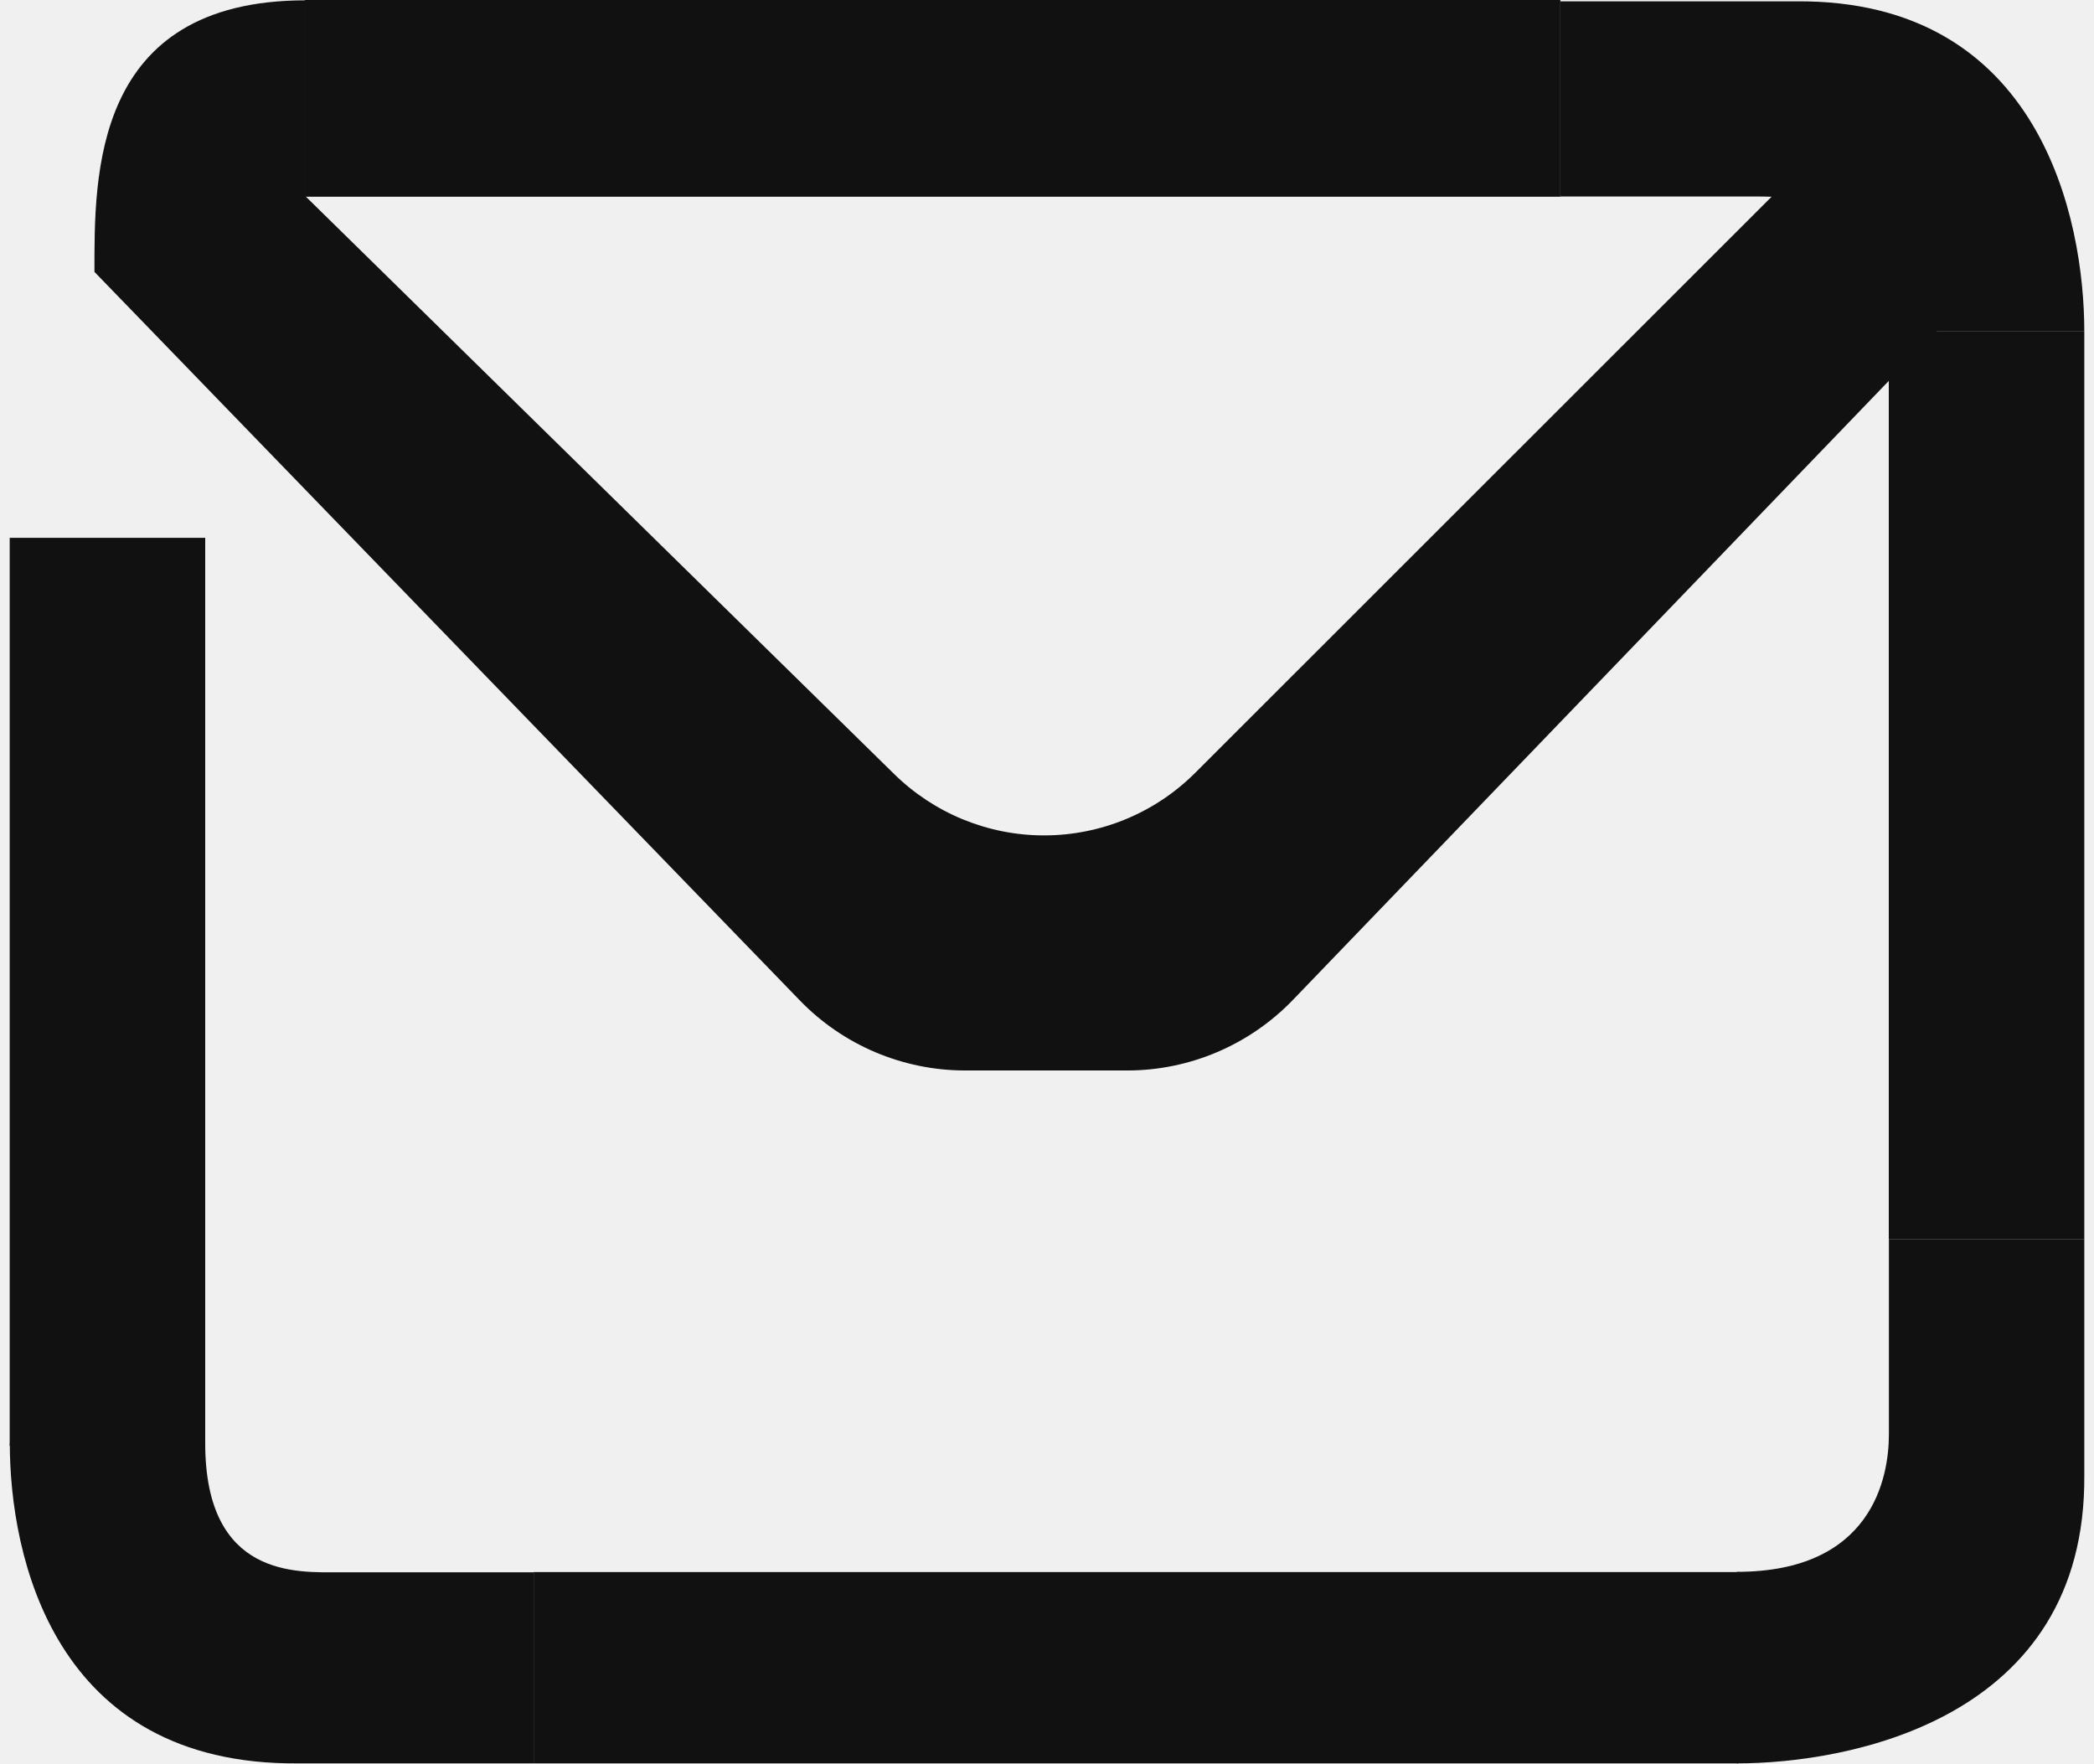
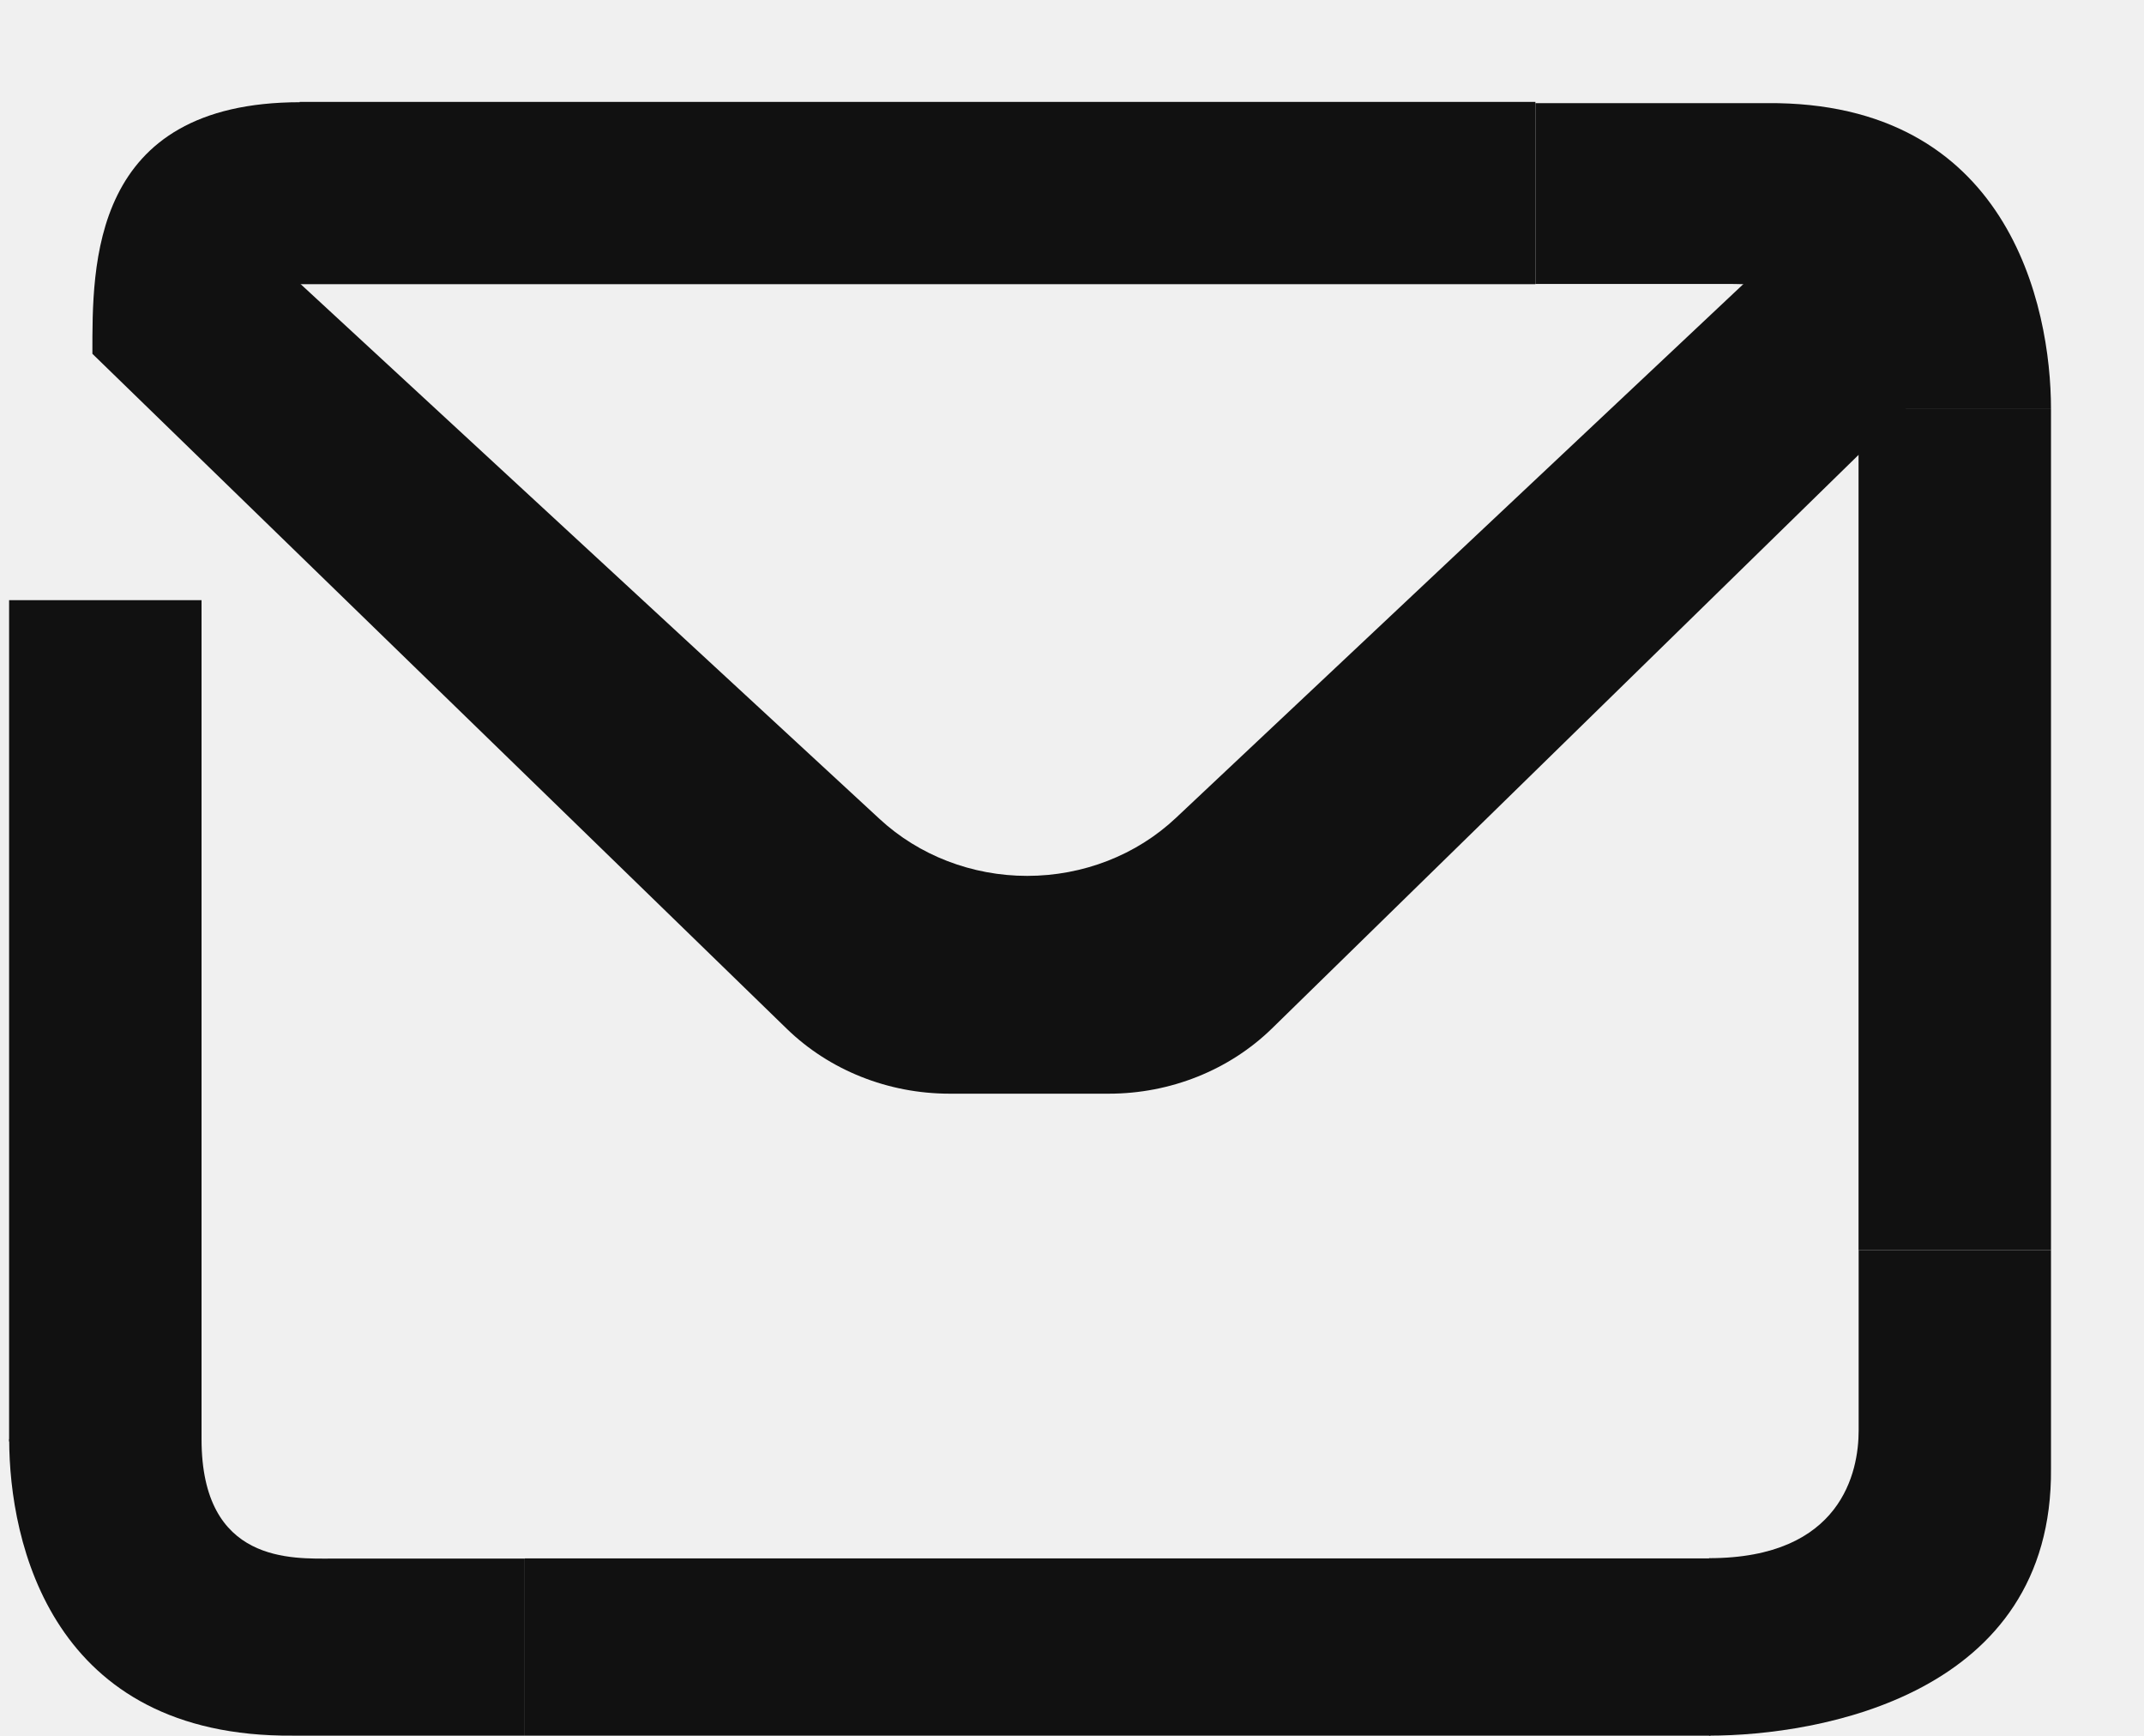
- <svg xmlns="http://www.w3.org/2000/svg" width="19" height="16" viewBox="0 0 19 16" fill="none">
-   <path d="M0.857 2.467C0.857 1.605 0.833 0.003 2.773 0.003V1.782L8.114 7.024C8.477 7.38 8.965 7.58 9.473 7.58C9.988 7.58 10.481 7.376 10.845 7.012L16.664 1.196L18.193 2.36L11.731 9.073C11.337 9.482 10.794 9.713 10.227 9.713H8.758C8.193 9.713 7.651 9.484 7.258 9.078L0.857 2.467Z" fill="#111111" />
-   <path d="M2.703 16C0.483 16.018 0.089 14.112 0.089 13.096H1.862C1.862 14.321 2.703 14.266 3.073 14.266H4.842V16H2.703Z" fill="#111111" />
-   <path d="M16.296 0.012C18.516 -0.006 18.912 1.991 18.912 3.008H17.138C17.138 1.783 16.291 1.783 15.92 1.783H15.92H14.158V0.012H16.296Z" fill="#111111" />
-   <path d="M18.912 13.384C18.93 15.603 16.776 16 15.759 16V14.262C16.985 14.262 17.139 13.41 17.139 13.014V11.246H18.912V13.384Z" fill="#111111" />
-   <path d="M1.862 4.88H0.088V13.118H1.862V4.88Z" fill="#111111" />
-   <path d="M18.912 3.008H17.138V11.246H18.912V3.008Z" fill="#111111" />
-   <path d="M14.158 1.785V0L2.767 0V1.785L14.158 1.785Z" fill="#111111" />
-   <path d="M15.773 16V14.264H4.842V16H15.773Z" fill="#111111" />
+ <svg xmlns="http://www.w3.org/2000/svg" width="21" height="17" viewBox="0 0 21 17" fill="none">
+   <g clip-path="url(#clip0_63_145)">
+     <path d="M0.905 3.465C0.905 2.604 0.88 1.001 2.942 1.001V2.78L8.617 8.022C9.002 8.378 9.521 8.578 10.061 8.578C10.608 8.578 11.132 8.374 11.518 8.01L17.701 2.194L19.326 3.358L12.459 10.072C12.041 10.48 11.464 10.711 10.861 10.711H9.301C8.7 10.711 8.125 10.482 7.707 10.076L0.905 3.465Z" fill="#111111" />
+     <path d="M2.867 16.998C0.508 17.016 0.09 15.111 0.09 14.094H1.974C1.974 15.319 2.867 15.264 3.26 15.264H5.14V16.998H2.867Z" fill="#111111" />
+     <path d="M17.309 1.01C19.668 0.992 20.089 2.989 20.089 4.006H18.205C18.205 2.781 17.304 2.781 16.911 2.781H16.91H15.039V1.01H17.309Z" fill="#111111" />
+     <path d="M20.089 14.382C20.109 16.601 17.82 16.998 16.74 16.998V15.26C18.042 15.26 18.205 14.408 18.205 14.012V12.244H20.089V14.382Z" fill="#111111" />
+     <path d="M1.974 5.878H0.089V14.117H1.974V5.878Z" fill="#111111" />
+     <path d="M20.089 4.006H18.204V12.244H20.089V4.006Z" fill="#111111" />
+     <path d="M15.039 2.783V0.998L2.935 0.998V2.783L15.039 2.783Z" fill="#111111" />
+     <path d="M16.754 16.998V15.262H5.14V16.998H16.754Z" fill="#111111" />
+   </g>
+   <defs>
+     <clipPath id="clip0_63_145">
+       <rect width="20" height="16" fill="white" transform="translate(0.0891113 0.998047)" />
+     </clipPath>
+   </defs>
</svg>
